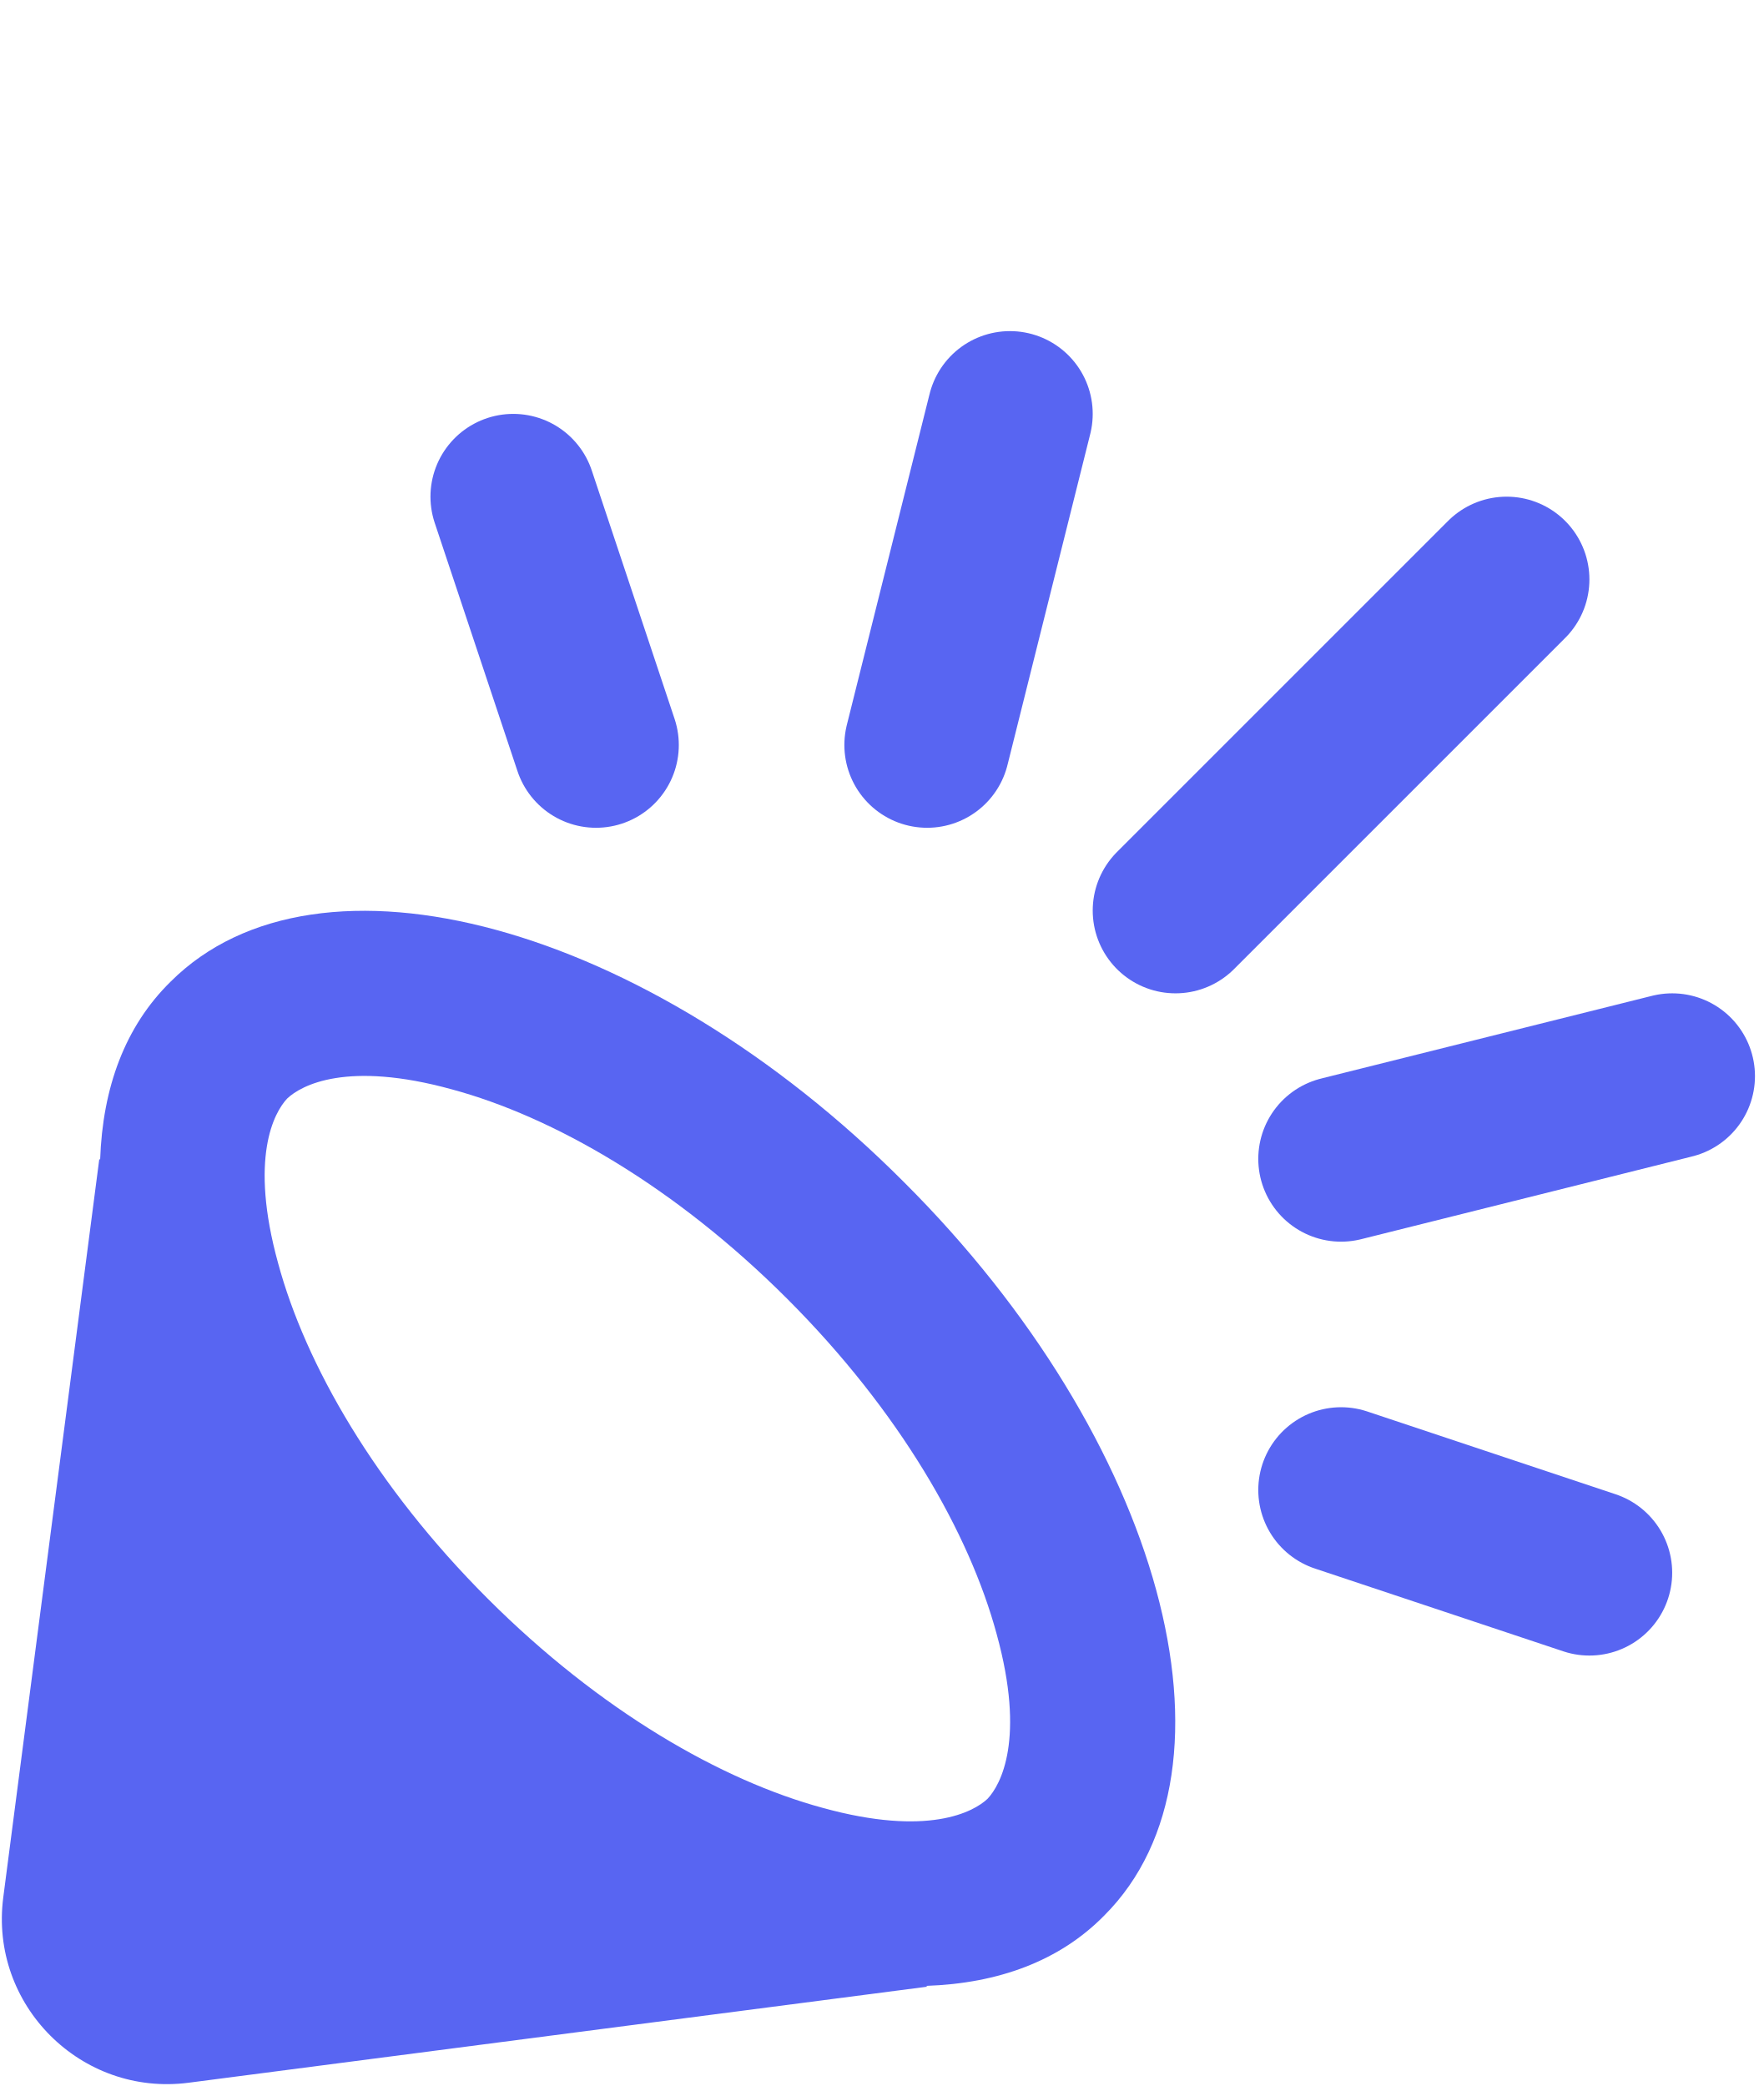
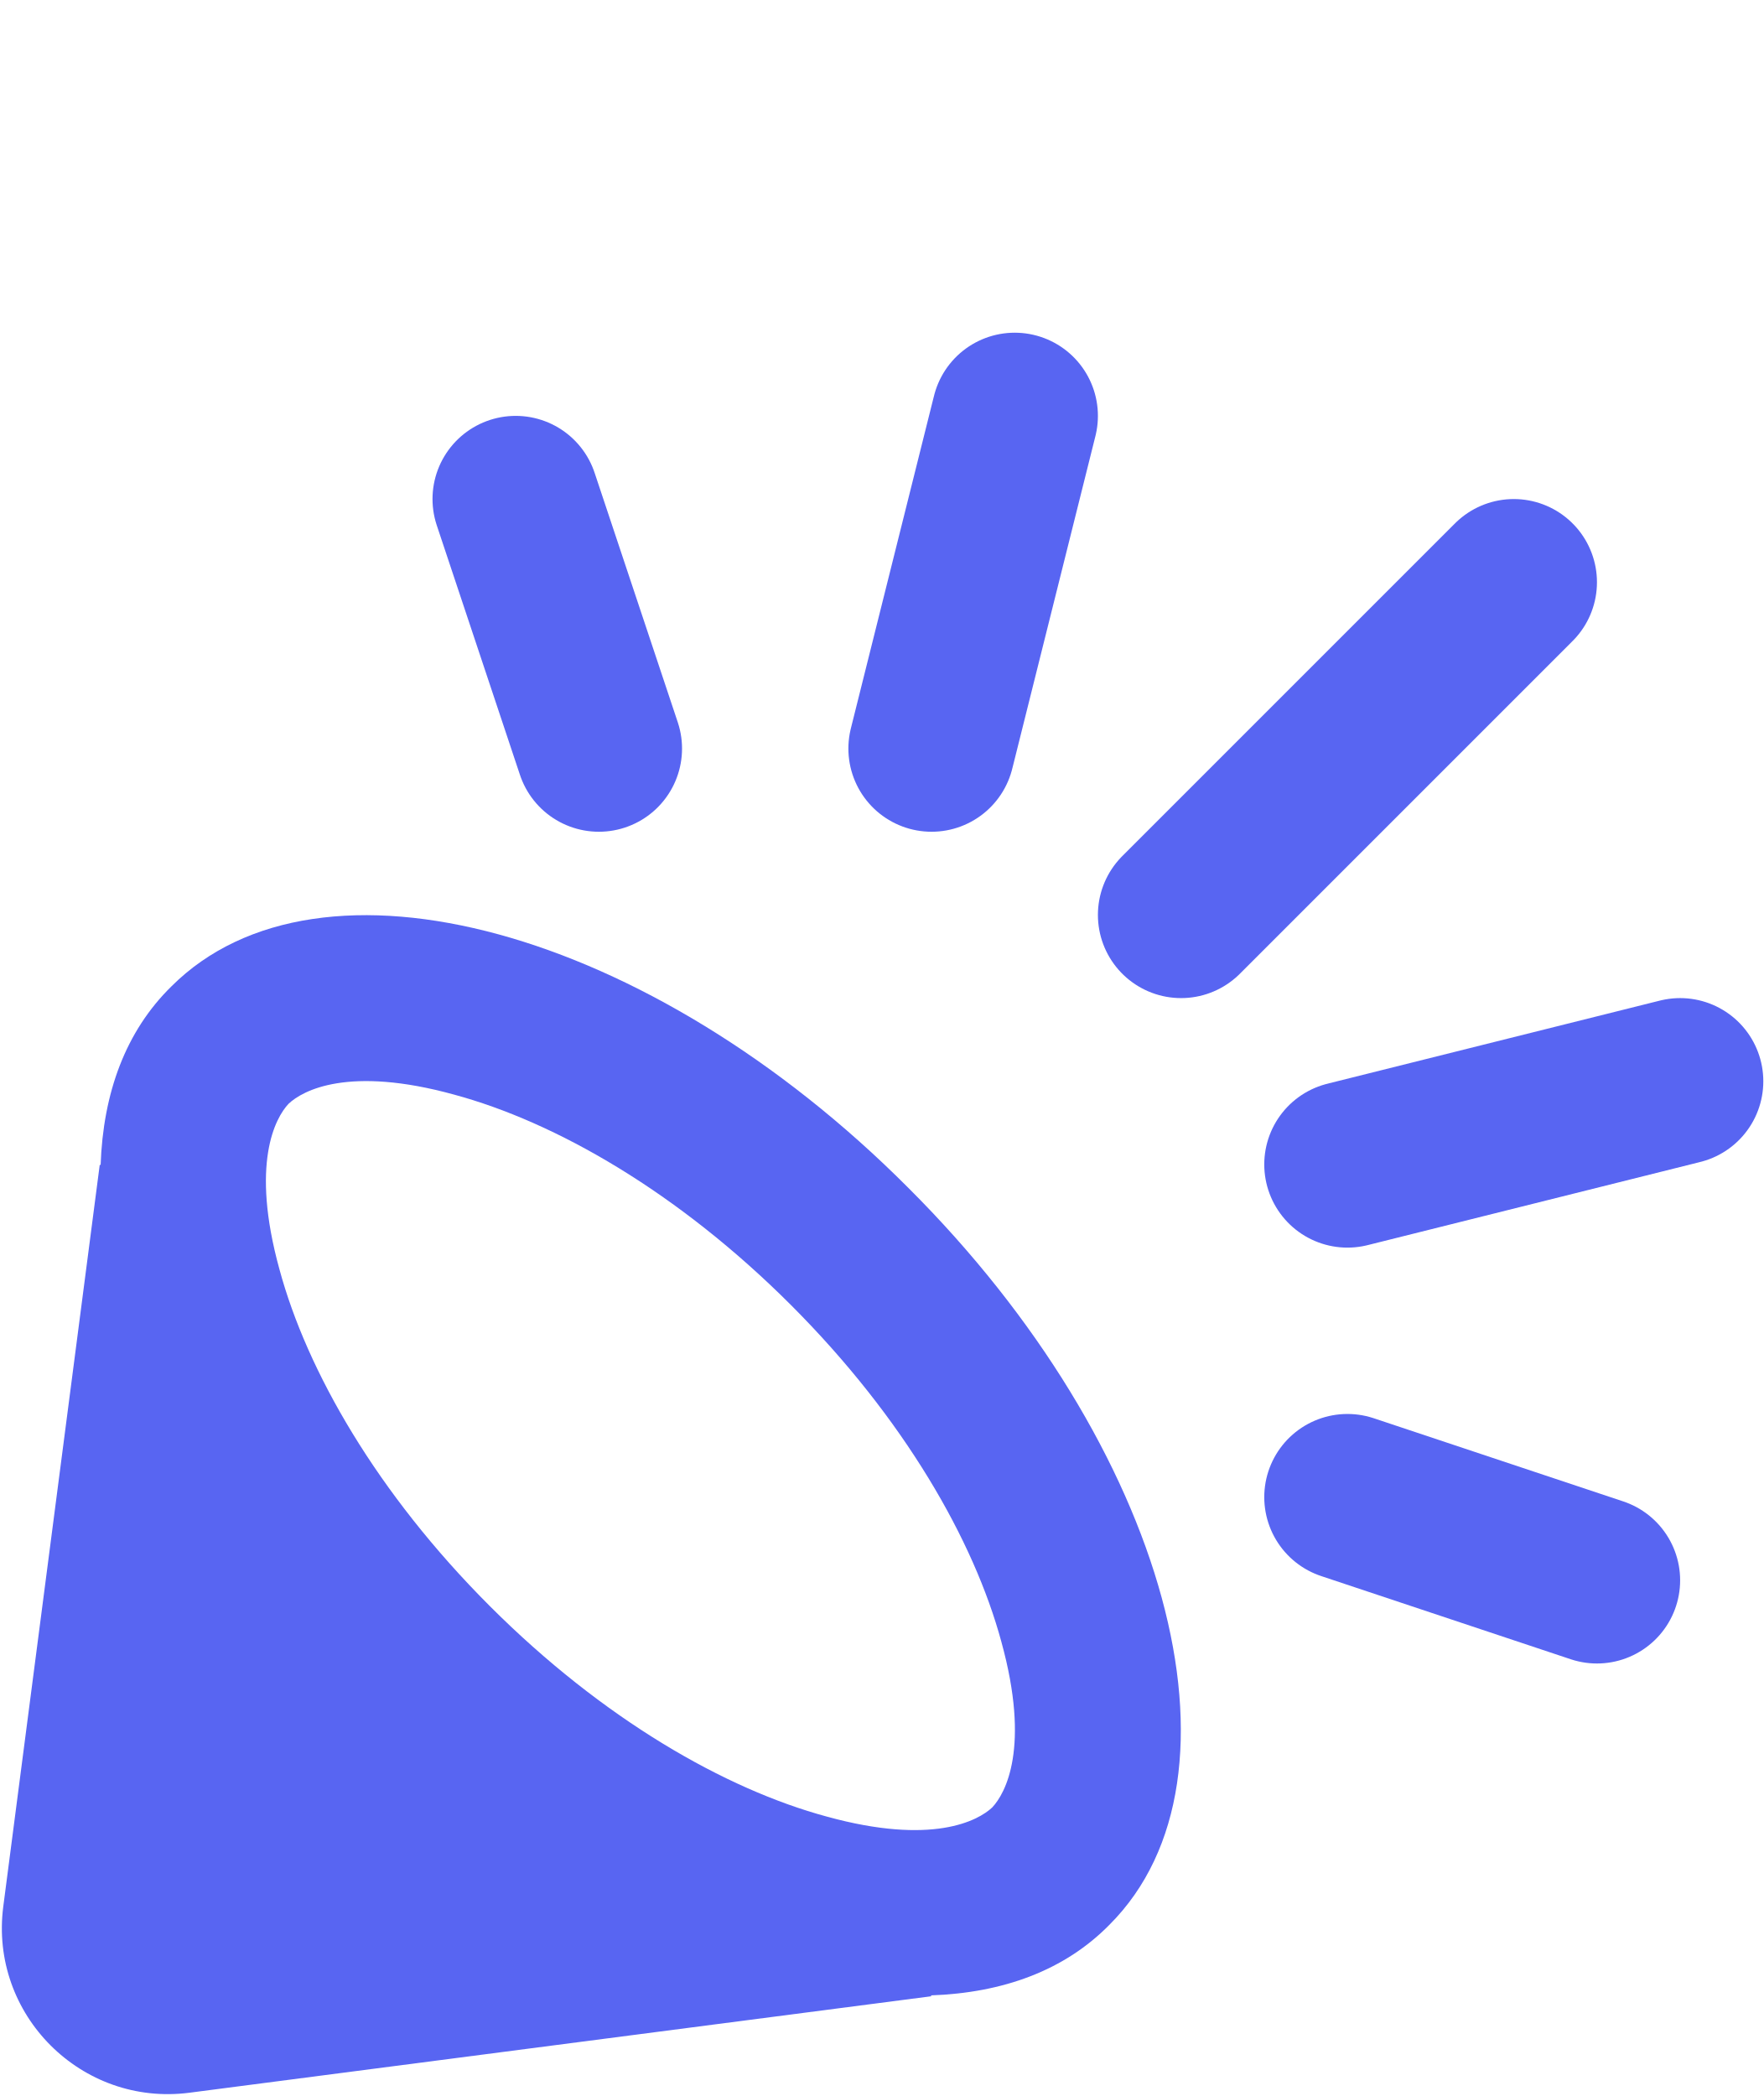
- <svg xmlns="http://www.w3.org/2000/svg" preserveAspectRatio="xMidYMid meet" style="width: 100%; height: 100%; transform: translate3d(0px, 0px, 0px); content-visibility: visible;" viewBox="1.8 -3 21.3 25.2">
+ <svg xmlns="http://www.w3.org/2000/svg" preserveAspectRatio="xMidYMid meet" style="width: 100%; height: 100%; transform: translate3d(0px, 0px, 0px); content-visibility: visible;" viewBox="1.8 -3 21.2 25.2">
  <defs>
    <clipPath id="__lottie_element_639">
      <rect width="24" height="24" x="0" y="0" />
    </clipPath>
    <clipPath id="__lottie_element_641">
      <path d="M0,0 L600,0 L600,600 L0,600z" />
    </clipPath>
  </defs>
  <g clip-path="url(#__lottie_element_639)">
    <g clip-path="url(#__lottie_element_641)" transform="matrix(0.04, 0, 0, 0.04, 0, 0)" opacity="1" style="display: block;">
      <g transform="matrix(25, 0, 0, 25, 299.99, 300.01)" opacity="1" style="display: block;">
        <g opacity="1" transform="matrix(1, 0, 0, 1, 0, 0)">
          <path fill="rgb(88, 101, 242)" fill-opacity="1" d="M-0.69,0.69 C0.67,2.05 1.51,3.52 1.84,4.74 C2.19,6.01 1.89,6.56 1.73,6.73 C1.56,6.89 1.01,7.19 -0.26,6.84 C-1.48,6.51 -2.95,5.67 -4.31,4.31 C-5.67,2.95 -6.51,1.48 -6.84,0.26 C-7.19,-1.01 -6.89,-1.56 -6.73,-1.73 C-6.56,-1.89 -6.01,-2.19 -4.74,-1.84 C-3.52,-1.51 -2.05,-0.67 -0.69,0.69z M0.72,-0.72 C-2.39,-3.84 -6.36,-4.92 -8.14,-3.14 C-8.69,-2.60 -8.96,-1.86 -8.99,-0.99 C-8.99,-0.99 -9,-1 -9,-1 C-9,-1 -10.16,7.92 -10.16,7.92 C-10.33,9.22 -9.22,10.33 -7.92,10.16 C-7.92,10.16 1,9 1,9 C1,9 0.99,8.99 0.99,8.99 C1.86,8.96 2.60,8.69 3.14,8.14 C4.92,6.36 3.84,2.39 0.72,-0.72z" />
        </g>
      </g>
      <g transform="matrix(25, 0, 0, 25, 212.5, 112.5)" opacity="1" style="display: block;">
        <g opacity="1" transform="matrix(1, 0, 0, 1, 0, 0)">
          <path stroke-linecap="round" stroke-linejoin="miter" fill-opacity="0" stroke-miterlimit="4" stroke="rgb(88,101,242)" stroke-opacity="1" stroke-width="2" d=" M0.5,1.5 C0.5,1.5 -0.5,-1.5 -0.5,-1.5" />
        </g>
      </g>
      <g transform="matrix(25, 0, 0, 25, 337.5, 100)" opacity="1" style="display: block;">
        <g opacity="1" transform="matrix(1, 0, 0, 1, 0, 0)">
          <path stroke-linecap="round" stroke-linejoin="miter" fill-opacity="0" stroke-miterlimit="4" stroke="rgb(88,101,242)" stroke-opacity="1" stroke-width="2" d=" M-0.5,2 C-0.5,2 0.5,-2 0.5,-2" />
        </g>
      </g>
      <g transform="matrix(25, 0, 0, 25, 450, 150)" opacity="1" style="display: block;">
        <g opacity="1" transform="matrix(1, 0, 0, 1, 0, 0)">
          <path stroke-linecap="round" stroke-linejoin="miter" fill-opacity="0" stroke-miterlimit="4" stroke="rgb(88,101,242)" stroke-opacity="1" stroke-width="2" d=" M-2,2 C-2,2 2,-2 2,-2" />
        </g>
      </g>
      <g transform="matrix(25, 0, 0, 25, 500, 262.5)" opacity="1" style="display: block;">
        <g opacity="1" transform="matrix(1, 0, 0, 1, 0, 0)">
          <path stroke-linecap="round" stroke-linejoin="miter" fill-opacity="0" stroke-miterlimit="4" stroke="rgb(88,101,242)" stroke-opacity="1" stroke-width="2" d=" M-2,0.5 C-2,0.5 2,-0.5 2,-0.5" />
        </g>
      </g>
      <g transform="matrix(25, 0, 0, 25, 487.5, 387.5)" opacity="1" style="display: block;">
        <g opacity="1" transform="matrix(1, 0, 0, 1, 0, 0)">
          <path stroke-linecap="round" stroke-linejoin="miter" fill-opacity="0" stroke-miterlimit="4" stroke="rgb(88,101,242)" stroke-opacity="1" stroke-width="2" d=" M-1.5,-0.5 C-1.5,-0.5 1.5,0.5 1.5,0.5" />
        </g>
      </g>
    </g>
  </g>
</svg>
